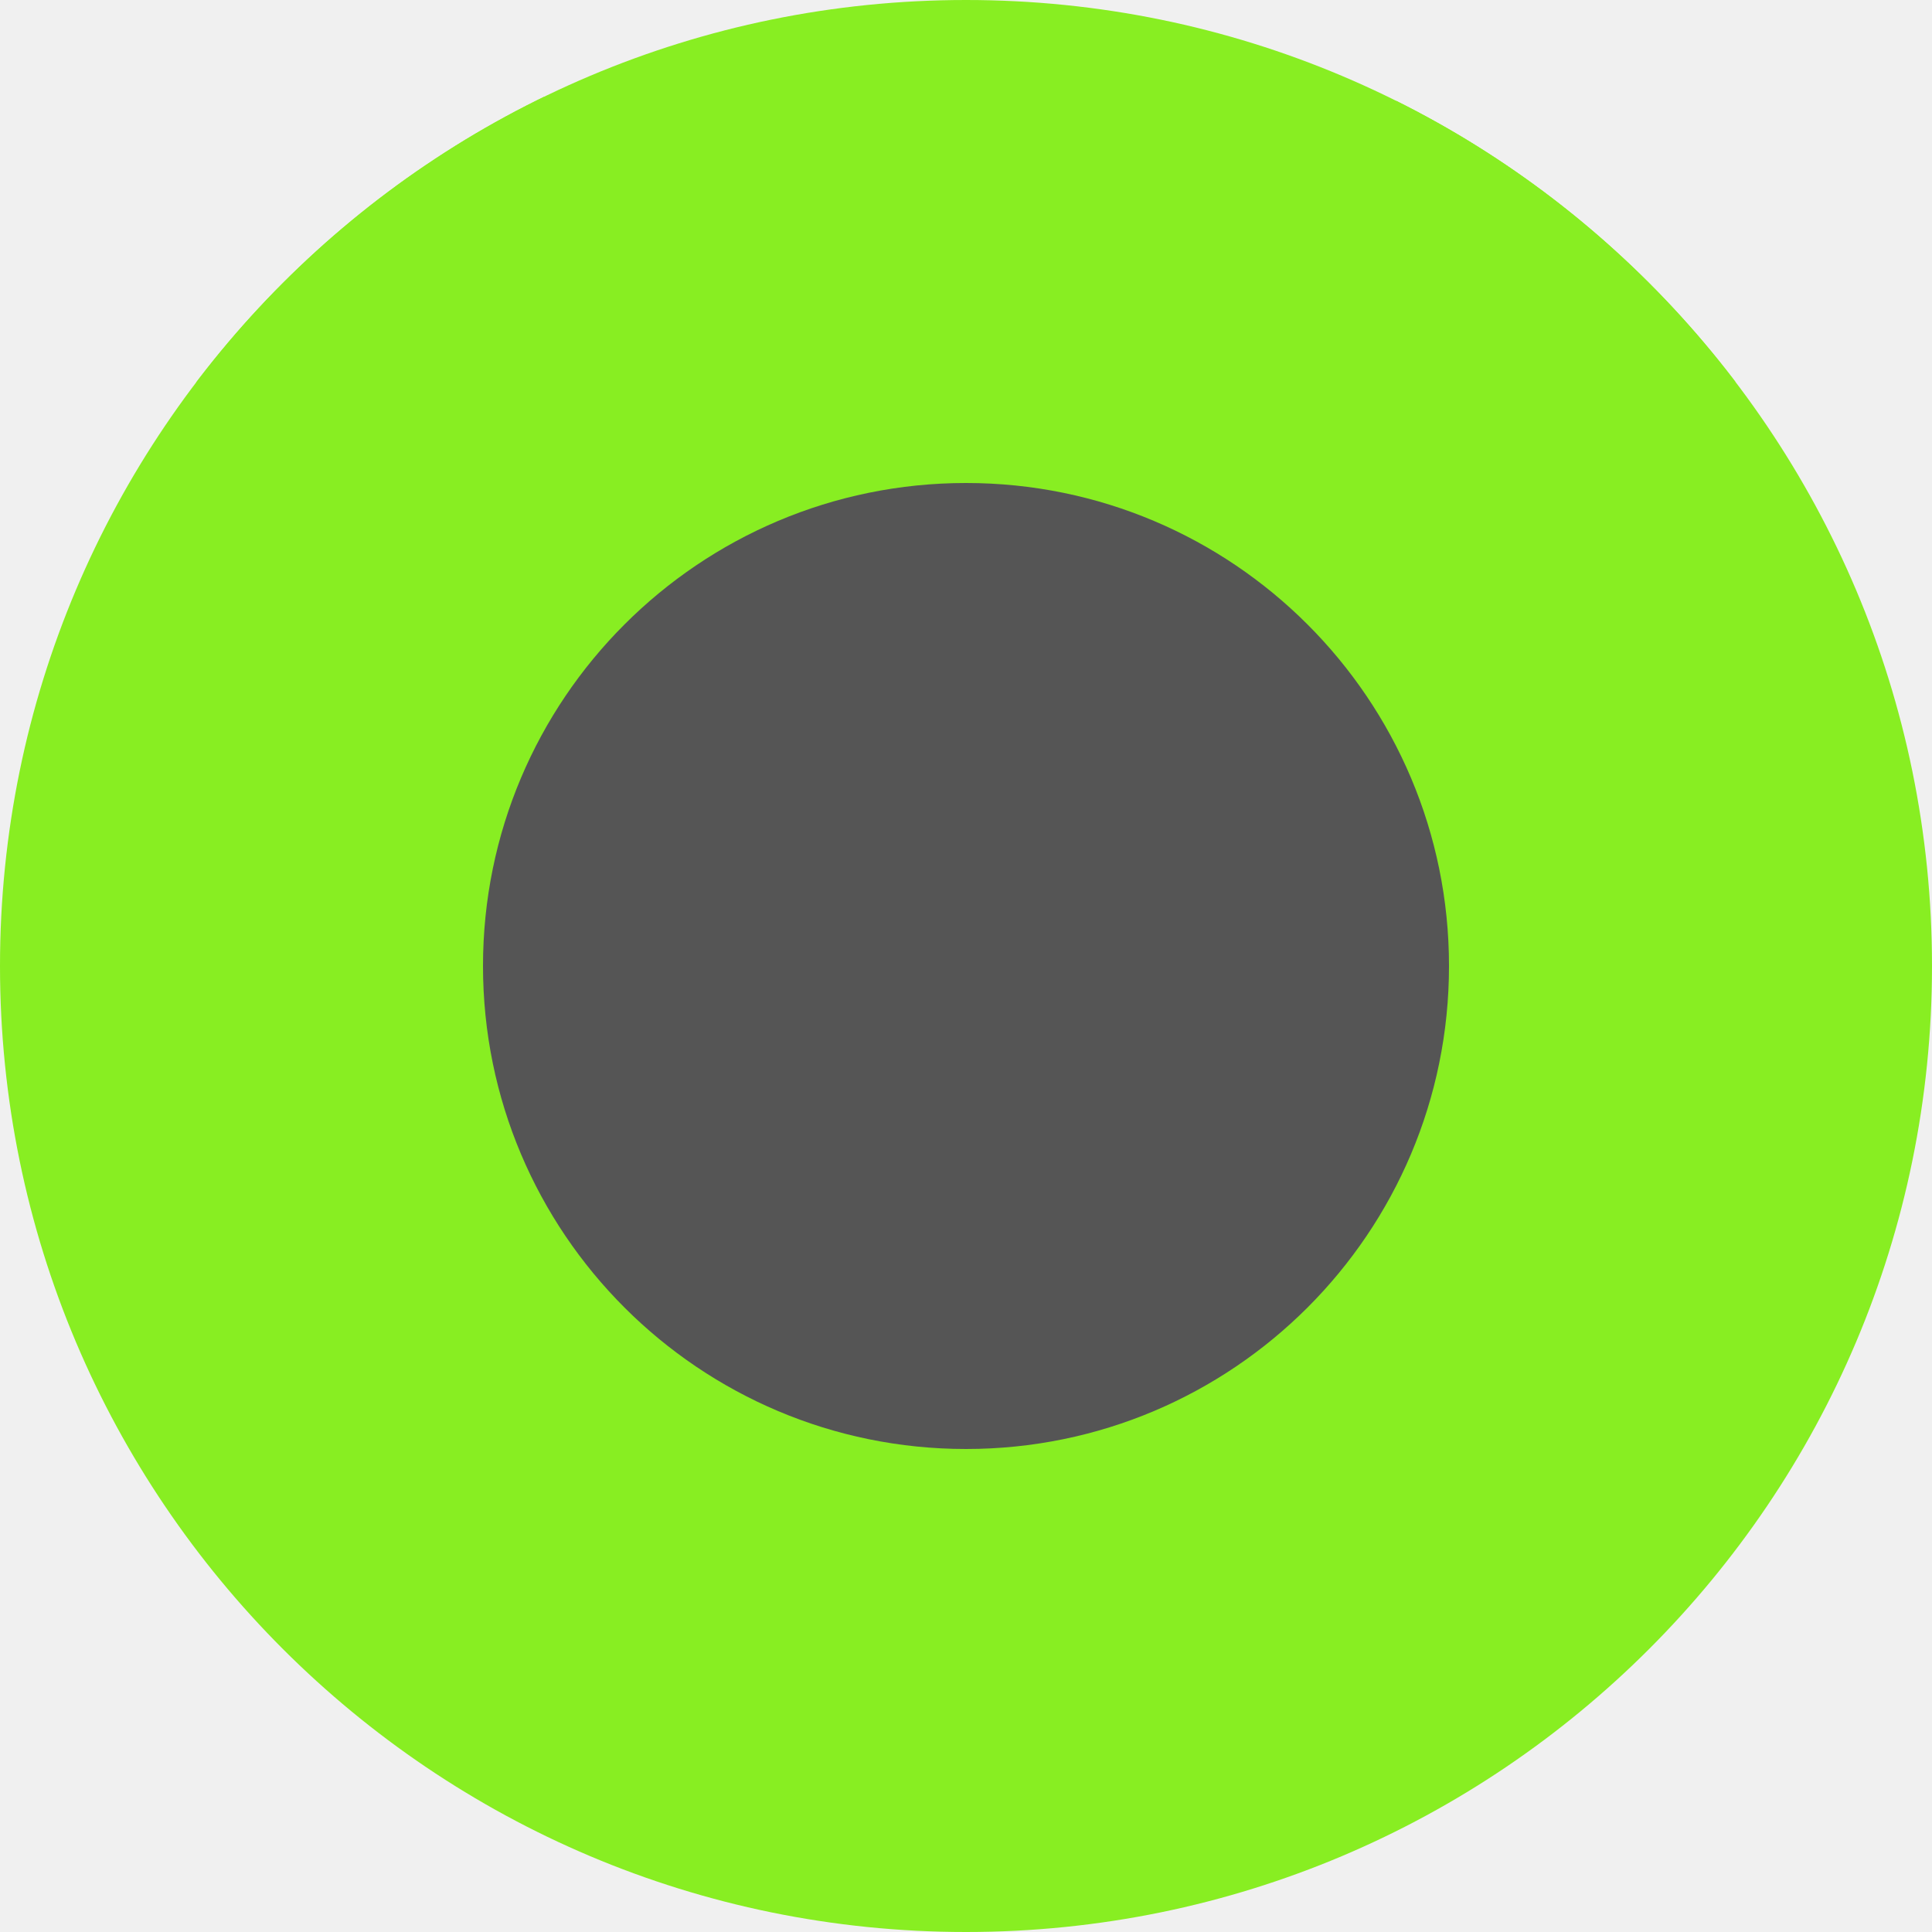
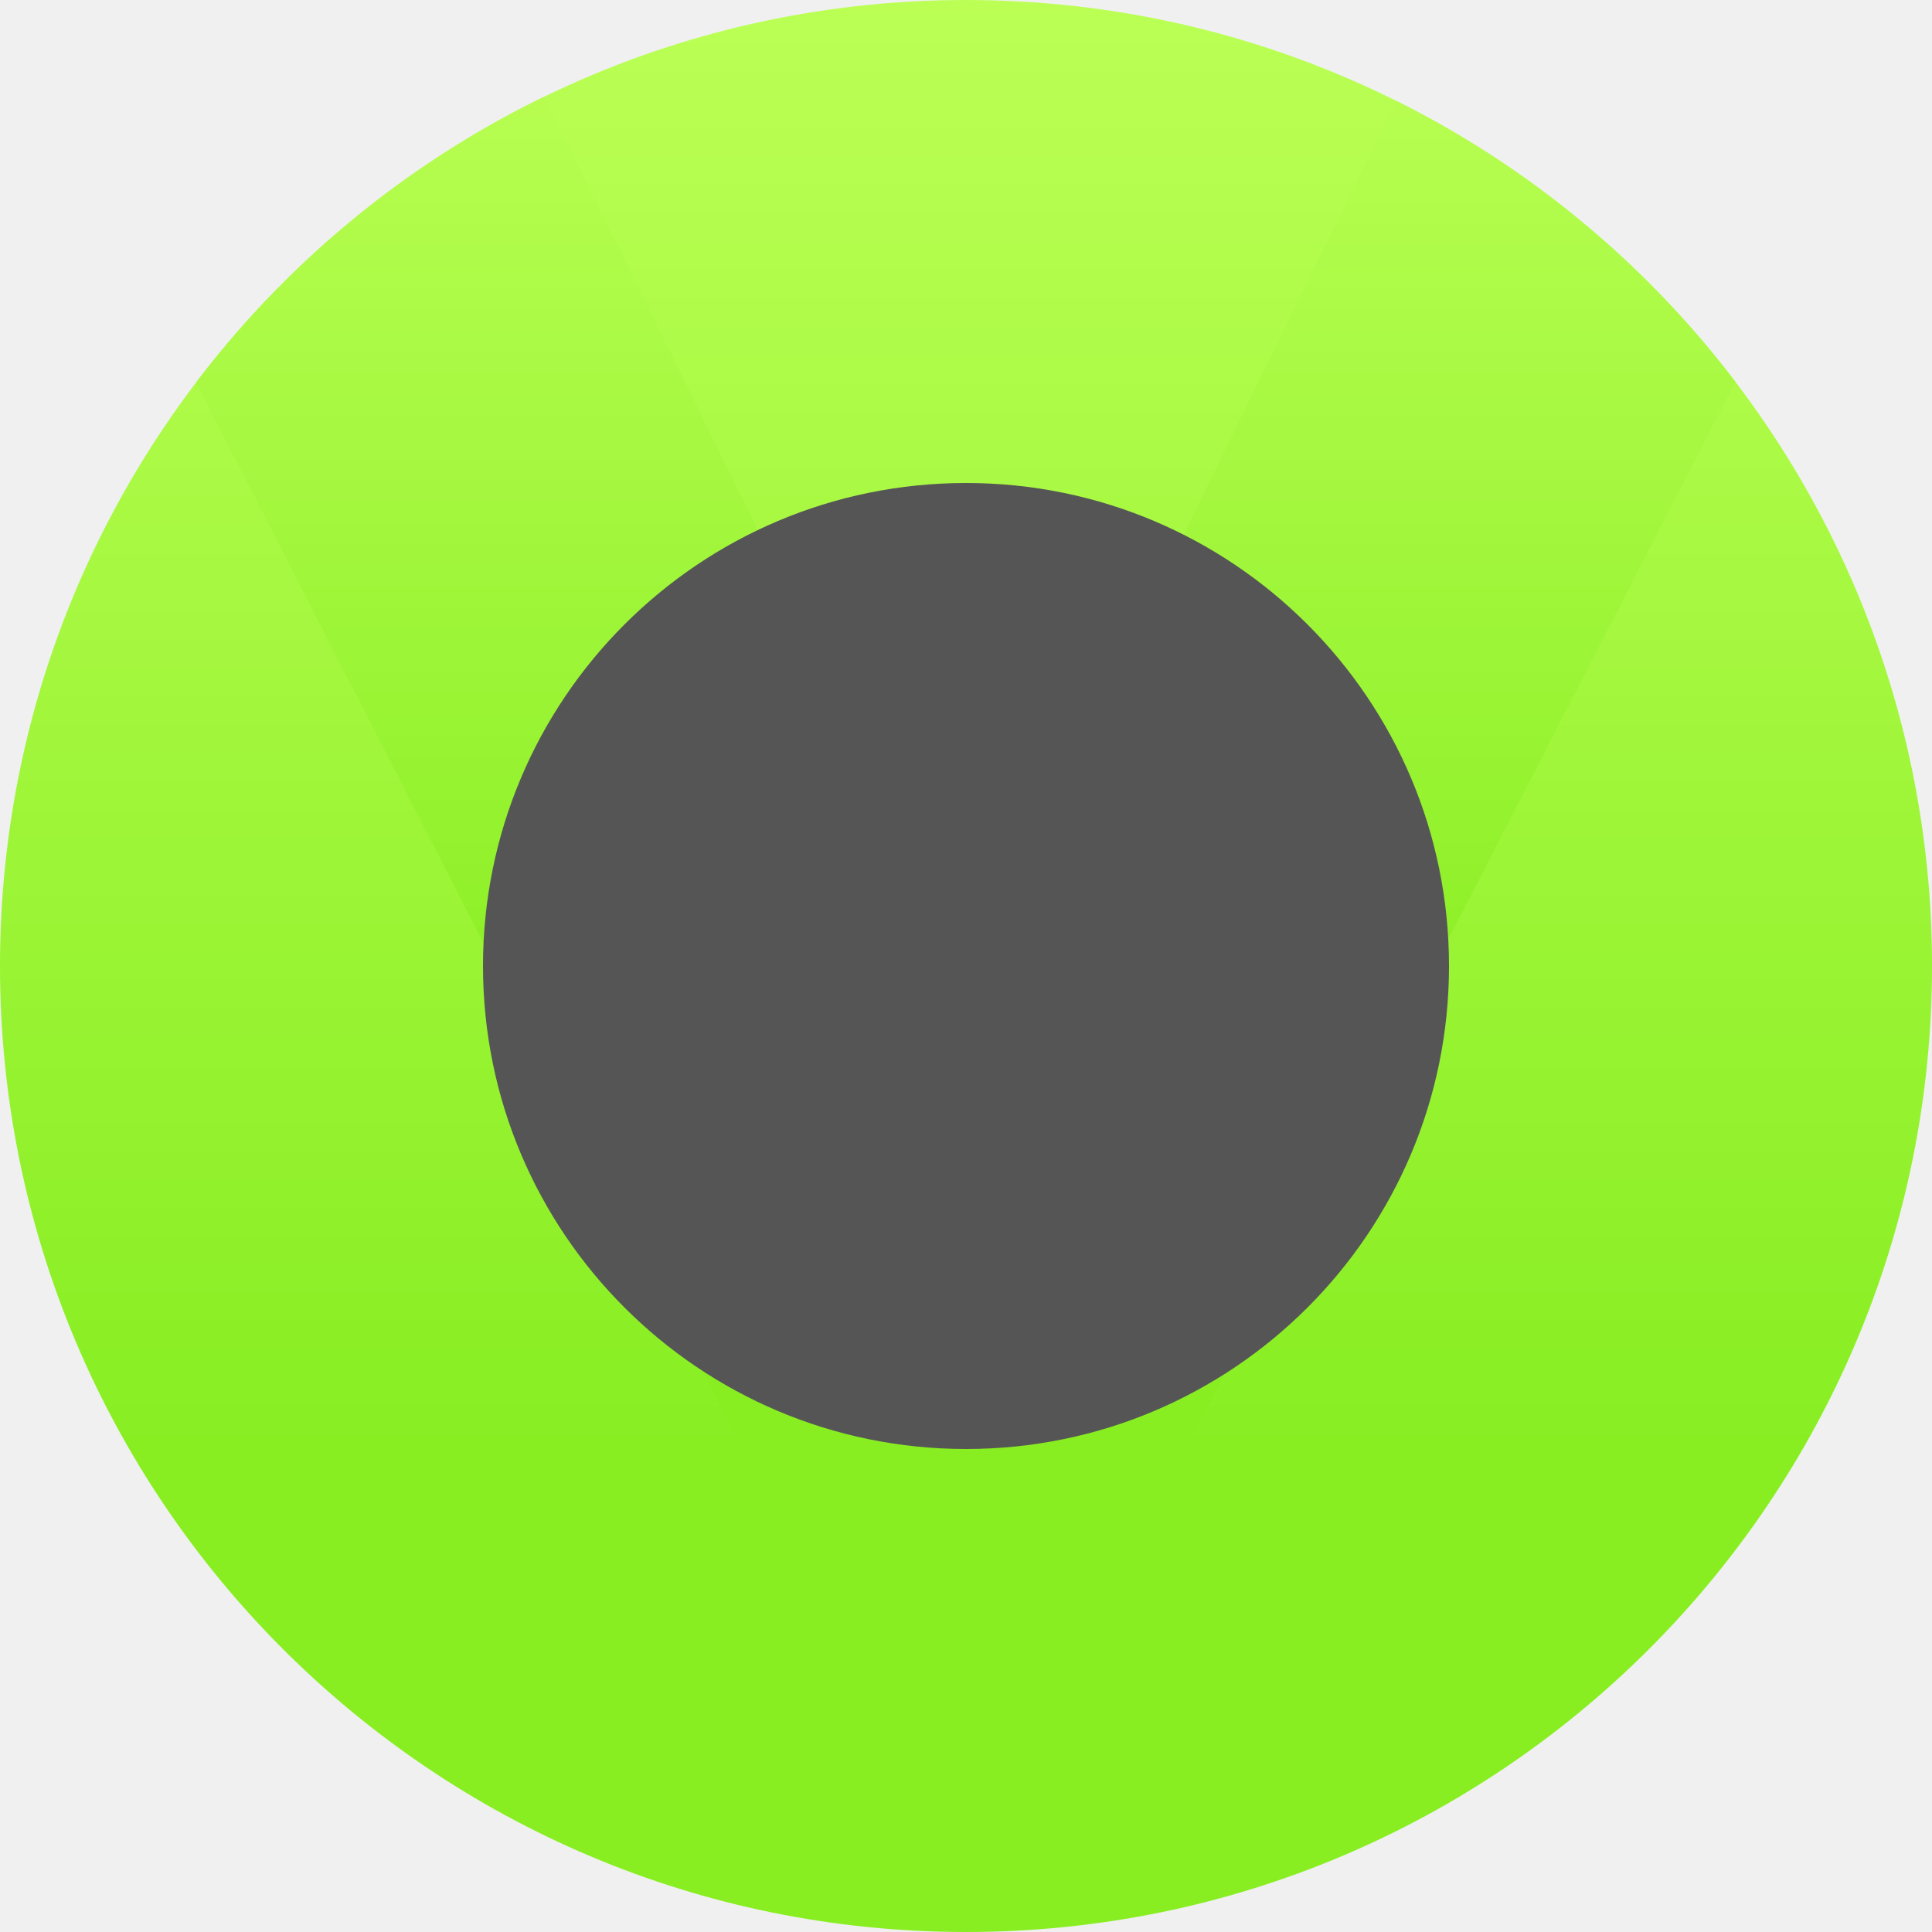
<svg xmlns="http://www.w3.org/2000/svg" width="256" height="256" viewBox="0 0 256 256" fill="none">
  <g clip-path="url(#clip0_5072_337)">
-     <path d="M128 256C198.692 256 256 198.692 256 128C256 57.307 198.692 0 128 0C57.307 0 0 57.307 0 128C0 198.692 57.307 256 128 256Z" fill="#88EE22" />
+     <path d="M128 256C198.692 256 256 198.692 256 128C256 57.307 198.692 0 128 0C57.307 0 0 57.307 0 128C0 198.692 57.307 256 128 256Z" fill="url(#paint0_linear_5072_337)" />
    <mask id="mask0_5072_337" style="mask-type:alpha" maskUnits="userSpaceOnUse" x="0" y="0" width="256" height="256">
      <path d="M128 256C198.692 256 256 198.692 256 128C256 57.307 198.692 0 128 0C57.307 0 0 57.307 0 128C0 198.692 57.307 256 128 256Z" fill="#999999" />
    </mask>
    <g mask="url(#mask0_5072_337)">
-       <path d="M98.428 192L0 0H65.766L128.883 127.877L191.559 0H256L157.131 192H98.428Z" fill="#88EE22" />
+       <path d="M98.428 192L0 0H65.766L128.883 127.877L191.559 0H256L157.131 192H98.428Z" fill="url(#paint1_linear_5072_337)" />
    </g>
    <circle cx="128" cy="128" r="64" fill="#555555" />
  </g>
  <defs>
+     <linearGradient id="paint0_linear_5072_337" x1="128" y1="0" x2="128" y2="256" gradientUnits="userSpaceOnUse">
+       <stop stop-color="#BBFF55" />
+       <stop offset="0.75" stop-color="#88EE22" />
+     </linearGradient>
+     <linearGradient id="paint1_linear_5072_337" x1="128" y1="0" x2="128" y2="192" gradientUnits="userSpaceOnUse">
+       <stop stop-color="#BBFF55" />
+       <stop offset="0.75" stop-color="#88EE22" />
+     </linearGradient>
    <clipPath id="clip0_5072_337">
      <rect width="256" height="256" fill="white" />
    </clipPath>
  </defs>
</svg>
